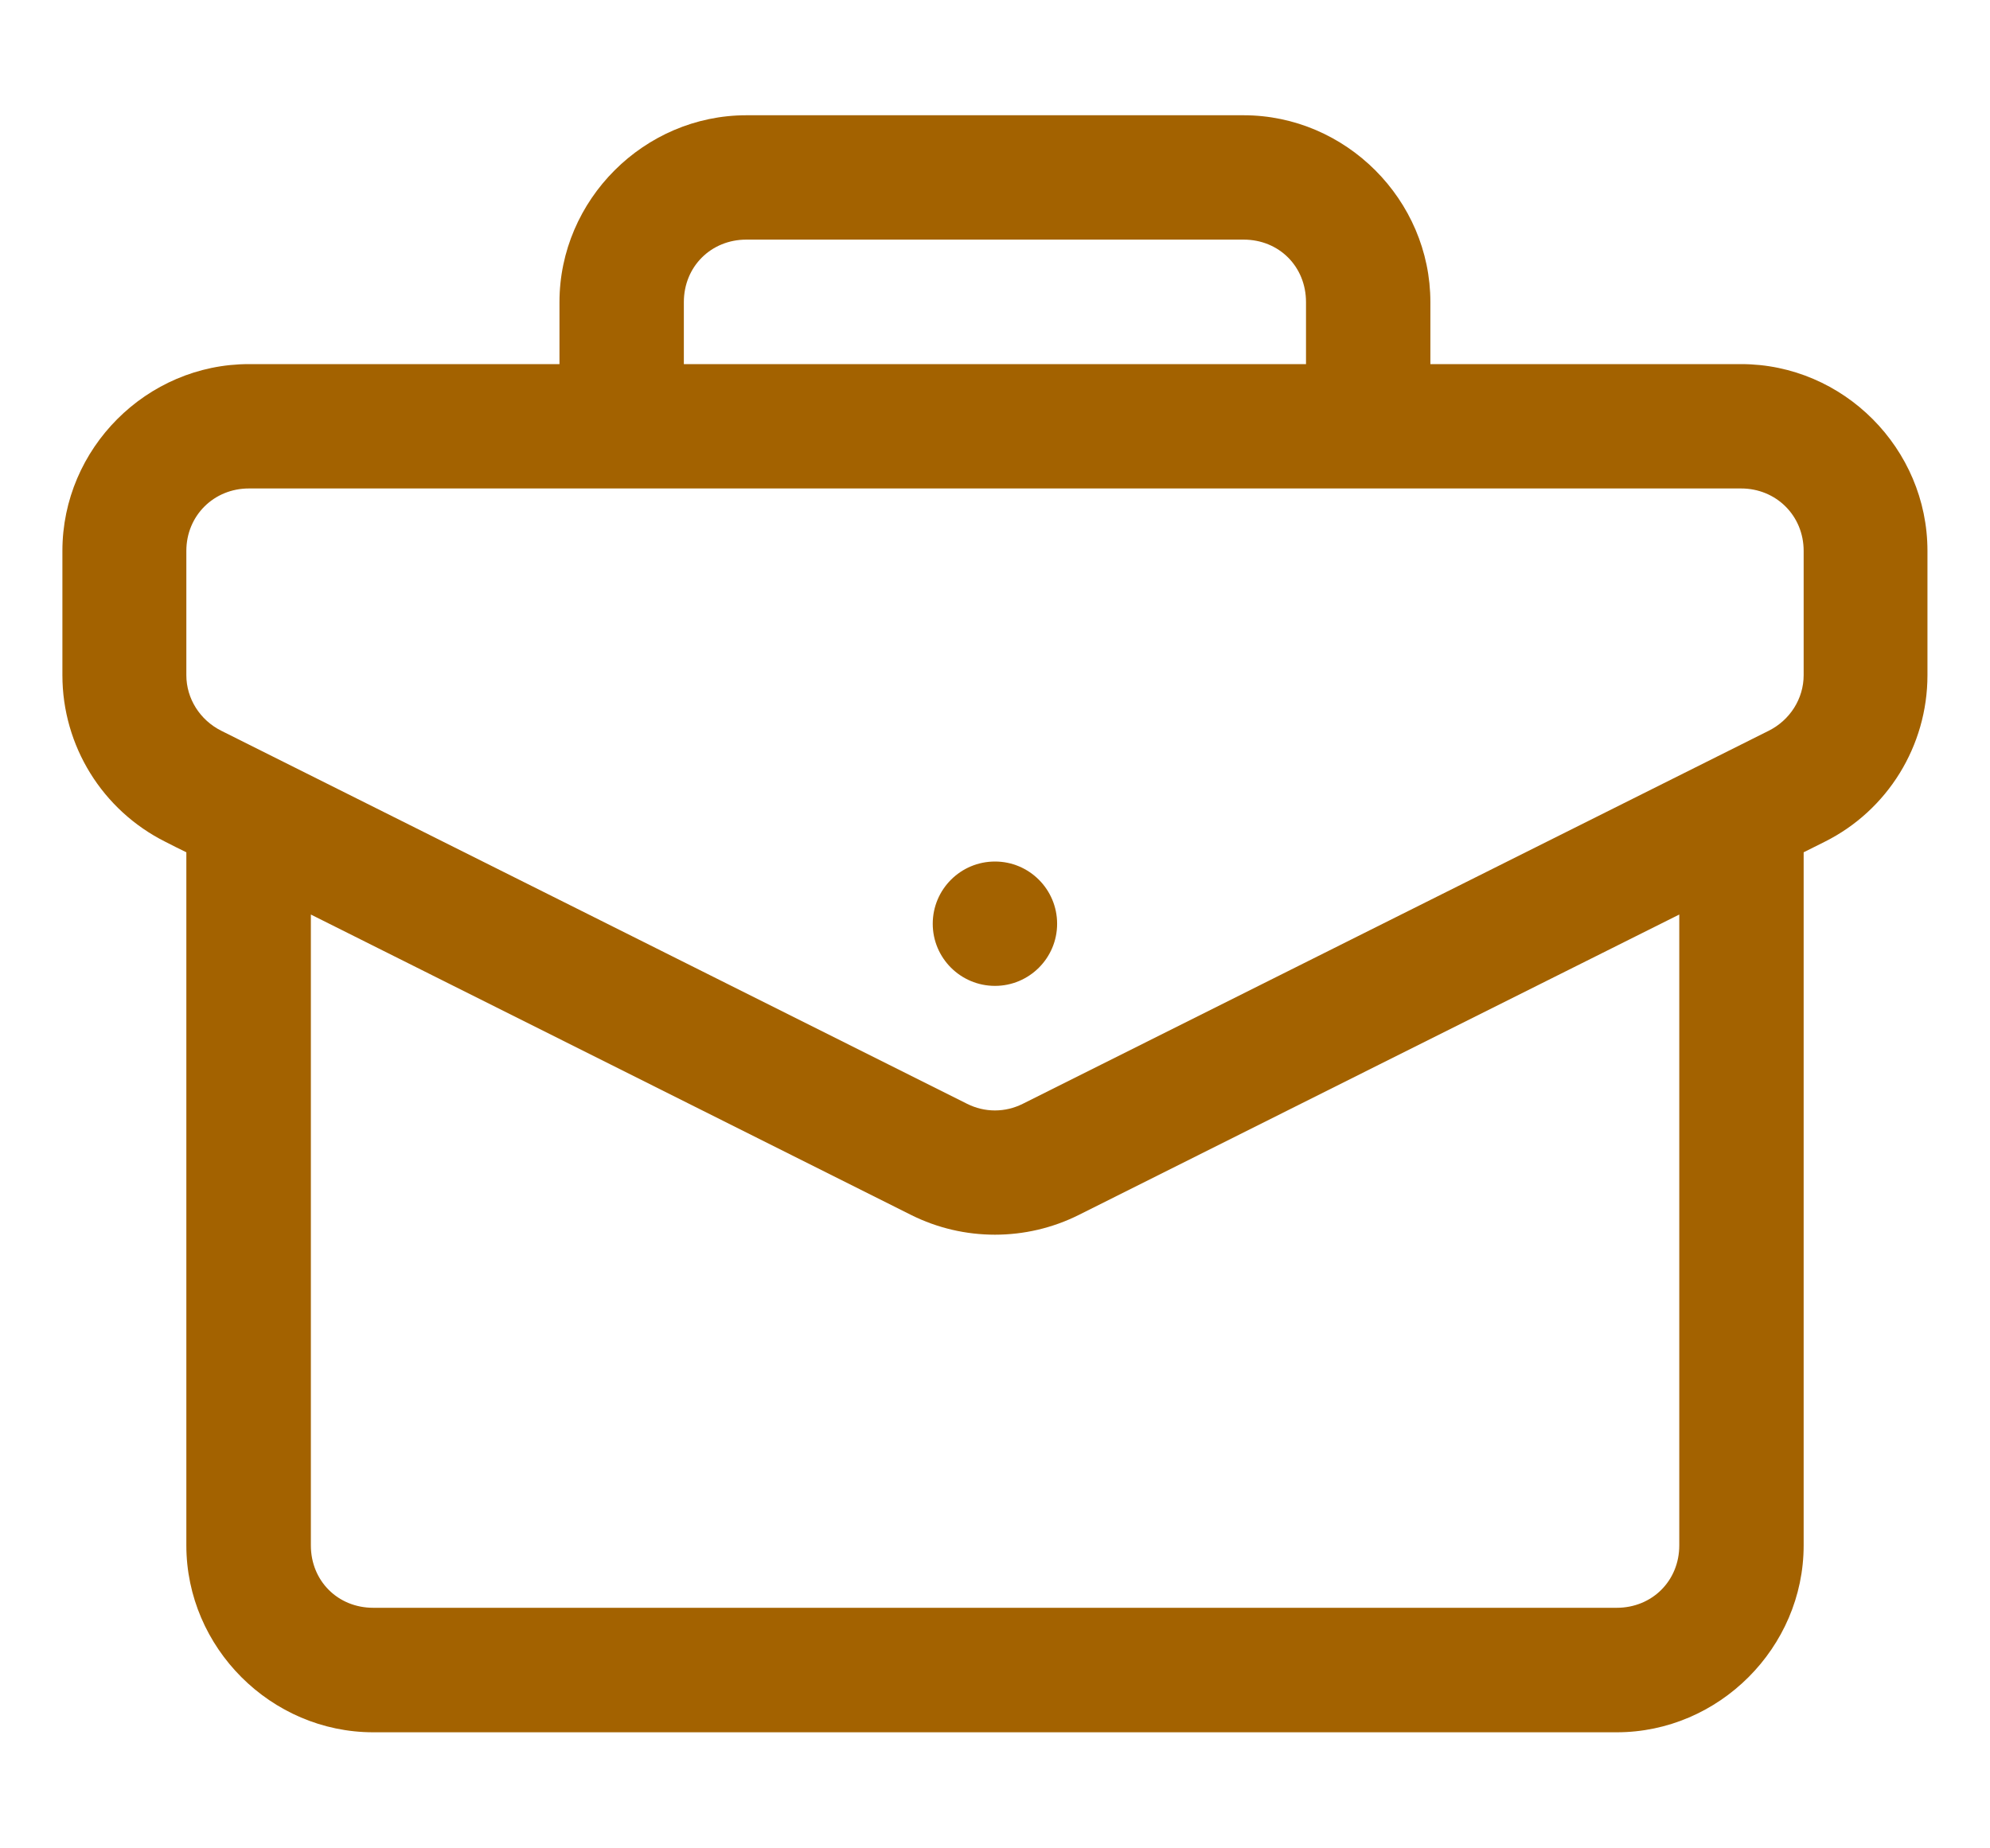
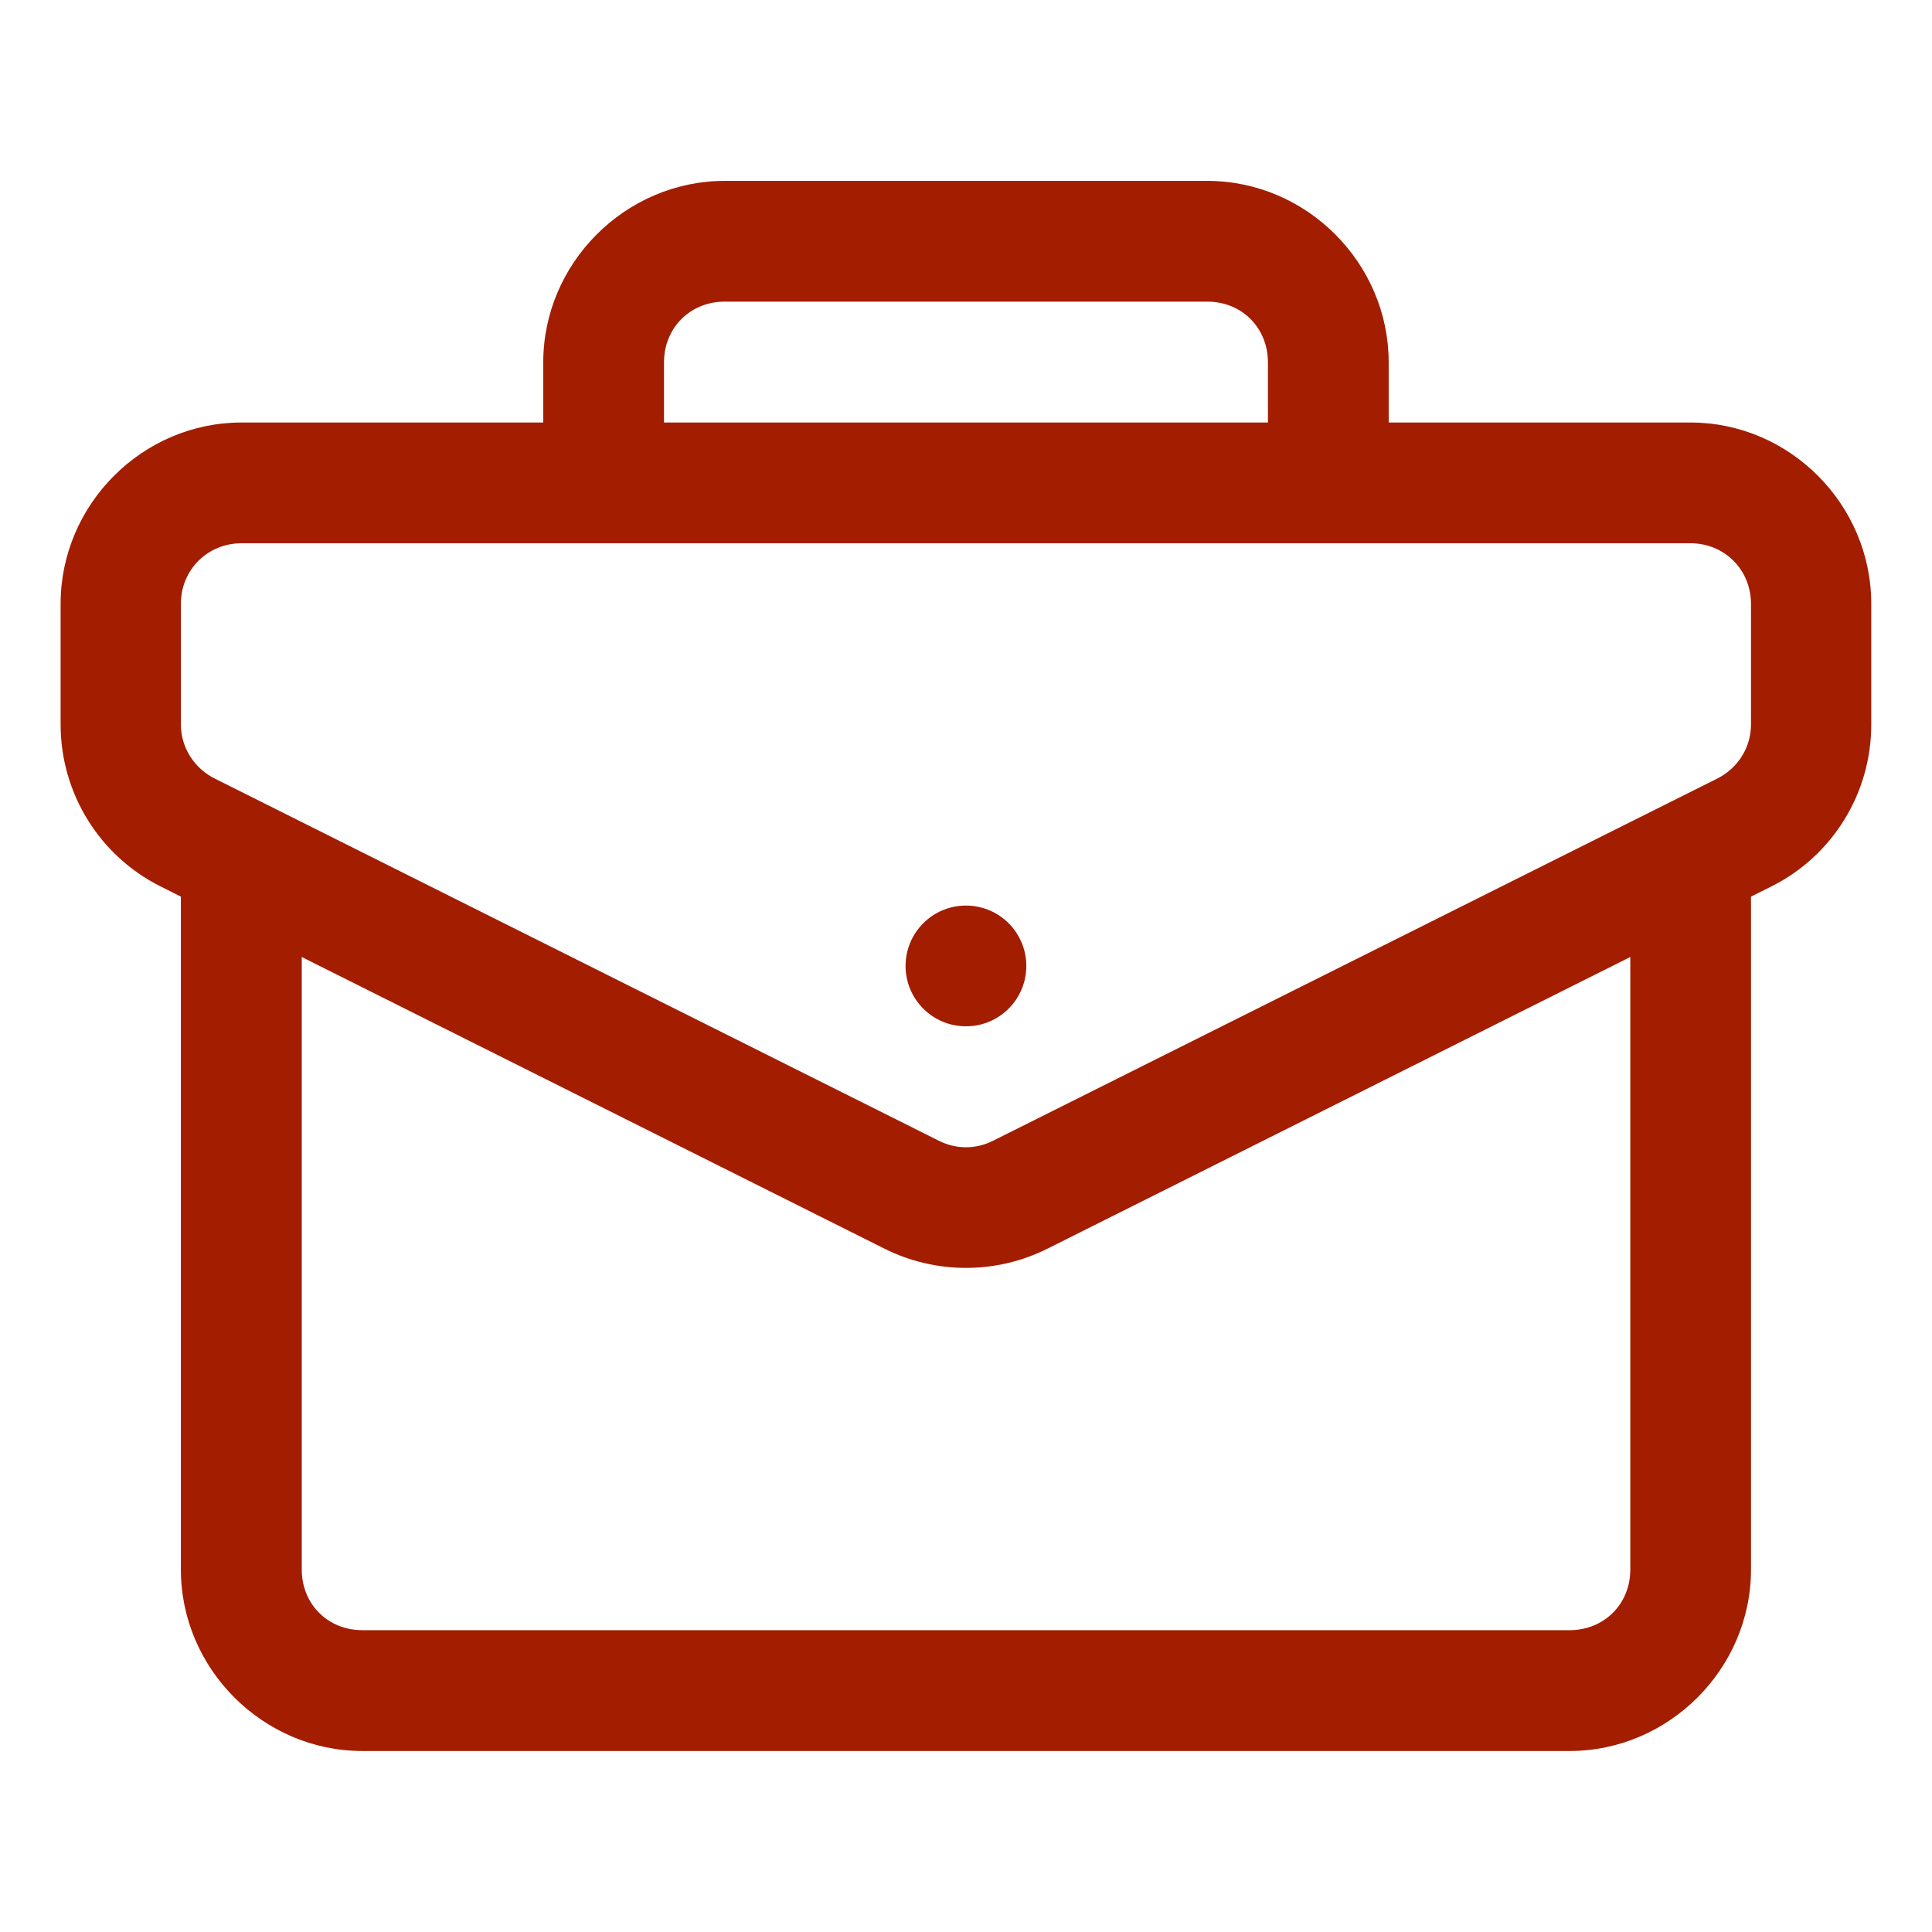
- <svg xmlns="http://www.w3.org/2000/svg" width="14" height="13" viewBox="0 0 14 13" fill="none">
-   <path d="M5.251 0.811C4.532 0.811 3.936 1.406 3.936 2.126V2.562H1.751C1.031 2.562 0.439 3.156 0.439 3.876V4.751C0.439 5.248 0.72 5.701 1.163 5.923C1.212 5.948 1.261 5.973 1.311 5.997V10.874C1.311 11.593 1.906 12.189 2.626 12.189H11.374C12.093 12.189 12.689 11.593 12.689 10.874V5.997C12.738 5.973 12.788 5.948 12.837 5.923C13.28 5.702 13.56 5.248 13.56 4.751V3.876C13.56 3.156 12.969 2.562 12.249 2.562H10.063V2.126C10.063 1.406 9.468 0.811 8.749 0.811H5.251ZM5.251 1.686H8.749C8.999 1.686 9.188 1.876 9.188 2.126V2.562H4.811V2.126C4.811 1.876 5.002 1.686 5.251 1.686ZM1.751 3.437H12.249C12.496 3.437 12.689 3.629 12.689 3.876V4.751C12.689 4.916 12.593 5.067 12.443 5.142C10.694 6.017 8.945 6.891 7.195 7.767C7.071 7.829 6.928 7.829 6.804 7.767C5.055 6.891 3.306 6.017 1.557 5.142C1.407 5.067 1.311 4.916 1.311 4.751V3.876C1.311 3.629 1.504 3.437 1.751 3.437ZM7 6.062C6.758 6.062 6.562 6.258 6.562 6.5C6.562 6.741 6.758 6.937 7 6.937C7.241 6.937 7.437 6.741 7.437 6.5C7.437 6.258 7.241 6.062 7 6.062ZM2.187 6.435C3.595 7.139 5.002 7.844 6.41 8.549C6.78 8.734 7.219 8.734 7.589 8.549C8.997 7.844 10.405 7.139 11.814 6.435V10.874C11.814 11.123 11.623 11.313 11.374 11.313H2.626C2.376 11.313 2.187 11.123 2.187 10.874V6.435Z" fill="#A36200" />
+ <svg xmlns="http://www.w3.org/2000/svg" width="32" height="32" viewBox="0 0 32 32" fill="none">
+   <path d="M12.003 2.996C10.359 2.996 8.998 4.357 8.998 6.002V6.998H4.002C2.357 6.998 1.004 8.356 1.004 10.002V12.001C1.004 13.137 1.646 14.175 2.658 14.681C2.771 14.737 2.883 14.794 2.996 14.851V25.997C2.996 27.641 4.357 29.002 6.002 29.002H25.997C27.641 29.002 29.002 27.641 29.002 25.997V14.851C29.116 14.794 29.229 14.738 29.342 14.681C30.354 14.175 30.994 13.137 30.994 12.001V10.002C30.994 8.356 29.644 6.998 27.999 6.998H23.001V6.002C23.001 4.357 21.642 2.996 19.997 2.996H12.003ZM12.003 4.996H19.997C20.568 4.996 21.001 5.43 21.001 6.002V6.998H10.998V6.002C10.998 5.43 11.432 4.996 12.003 4.996ZM4.002 8.998H27.999C28.563 8.998 29.002 9.437 29.002 10.002V12.001C29.002 12.38 28.784 12.725 28.442 12.896C24.444 14.896 20.445 16.894 16.447 18.895C16.162 19.038 15.836 19.038 15.552 18.895C11.554 16.894 7.557 14.896 3.558 12.896C3.216 12.725 2.996 12.38 2.996 12.001V10.002C2.996 9.437 3.437 8.998 4.002 8.998ZM15.999 14.999C15.447 14.999 14.999 15.447 14.999 15.999C14.999 16.551 15.447 16.999 15.999 16.999C16.552 16.999 16.999 16.551 16.999 15.999C16.999 15.447 16.552 14.999 15.999 14.999ZM4.998 15.851C8.216 17.461 11.434 19.072 14.652 20.683C15.497 21.106 16.501 21.106 17.347 20.683C20.565 19.072 23.784 17.461 27.003 15.851V25.997C27.003 26.568 26.568 27.001 25.997 27.001H6.002C5.43 27.001 4.998 26.568 4.998 25.997V15.851Z" fill="#A31D00" />
</svg>
